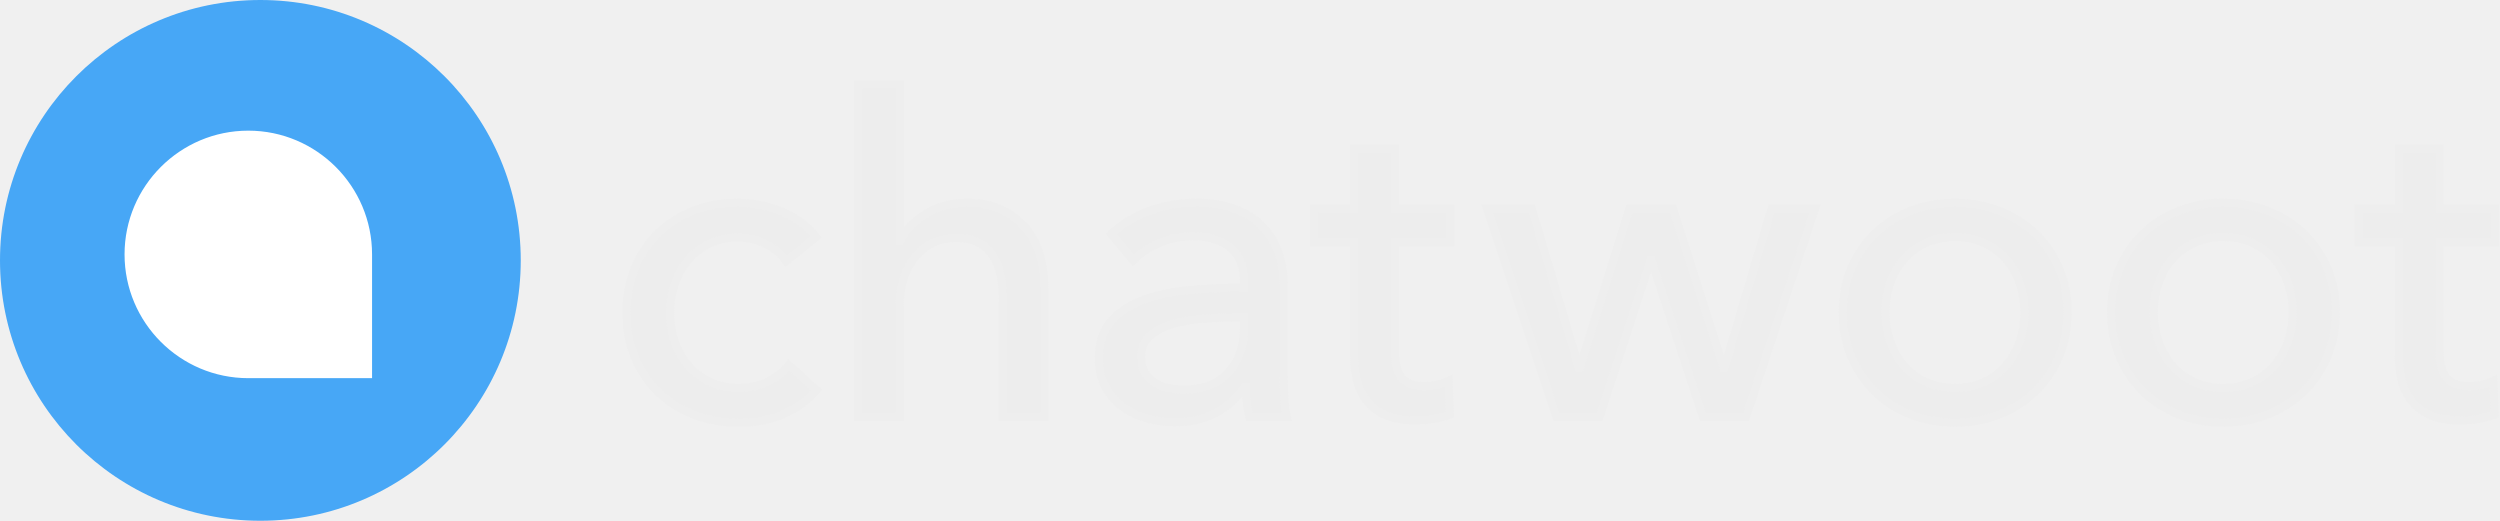
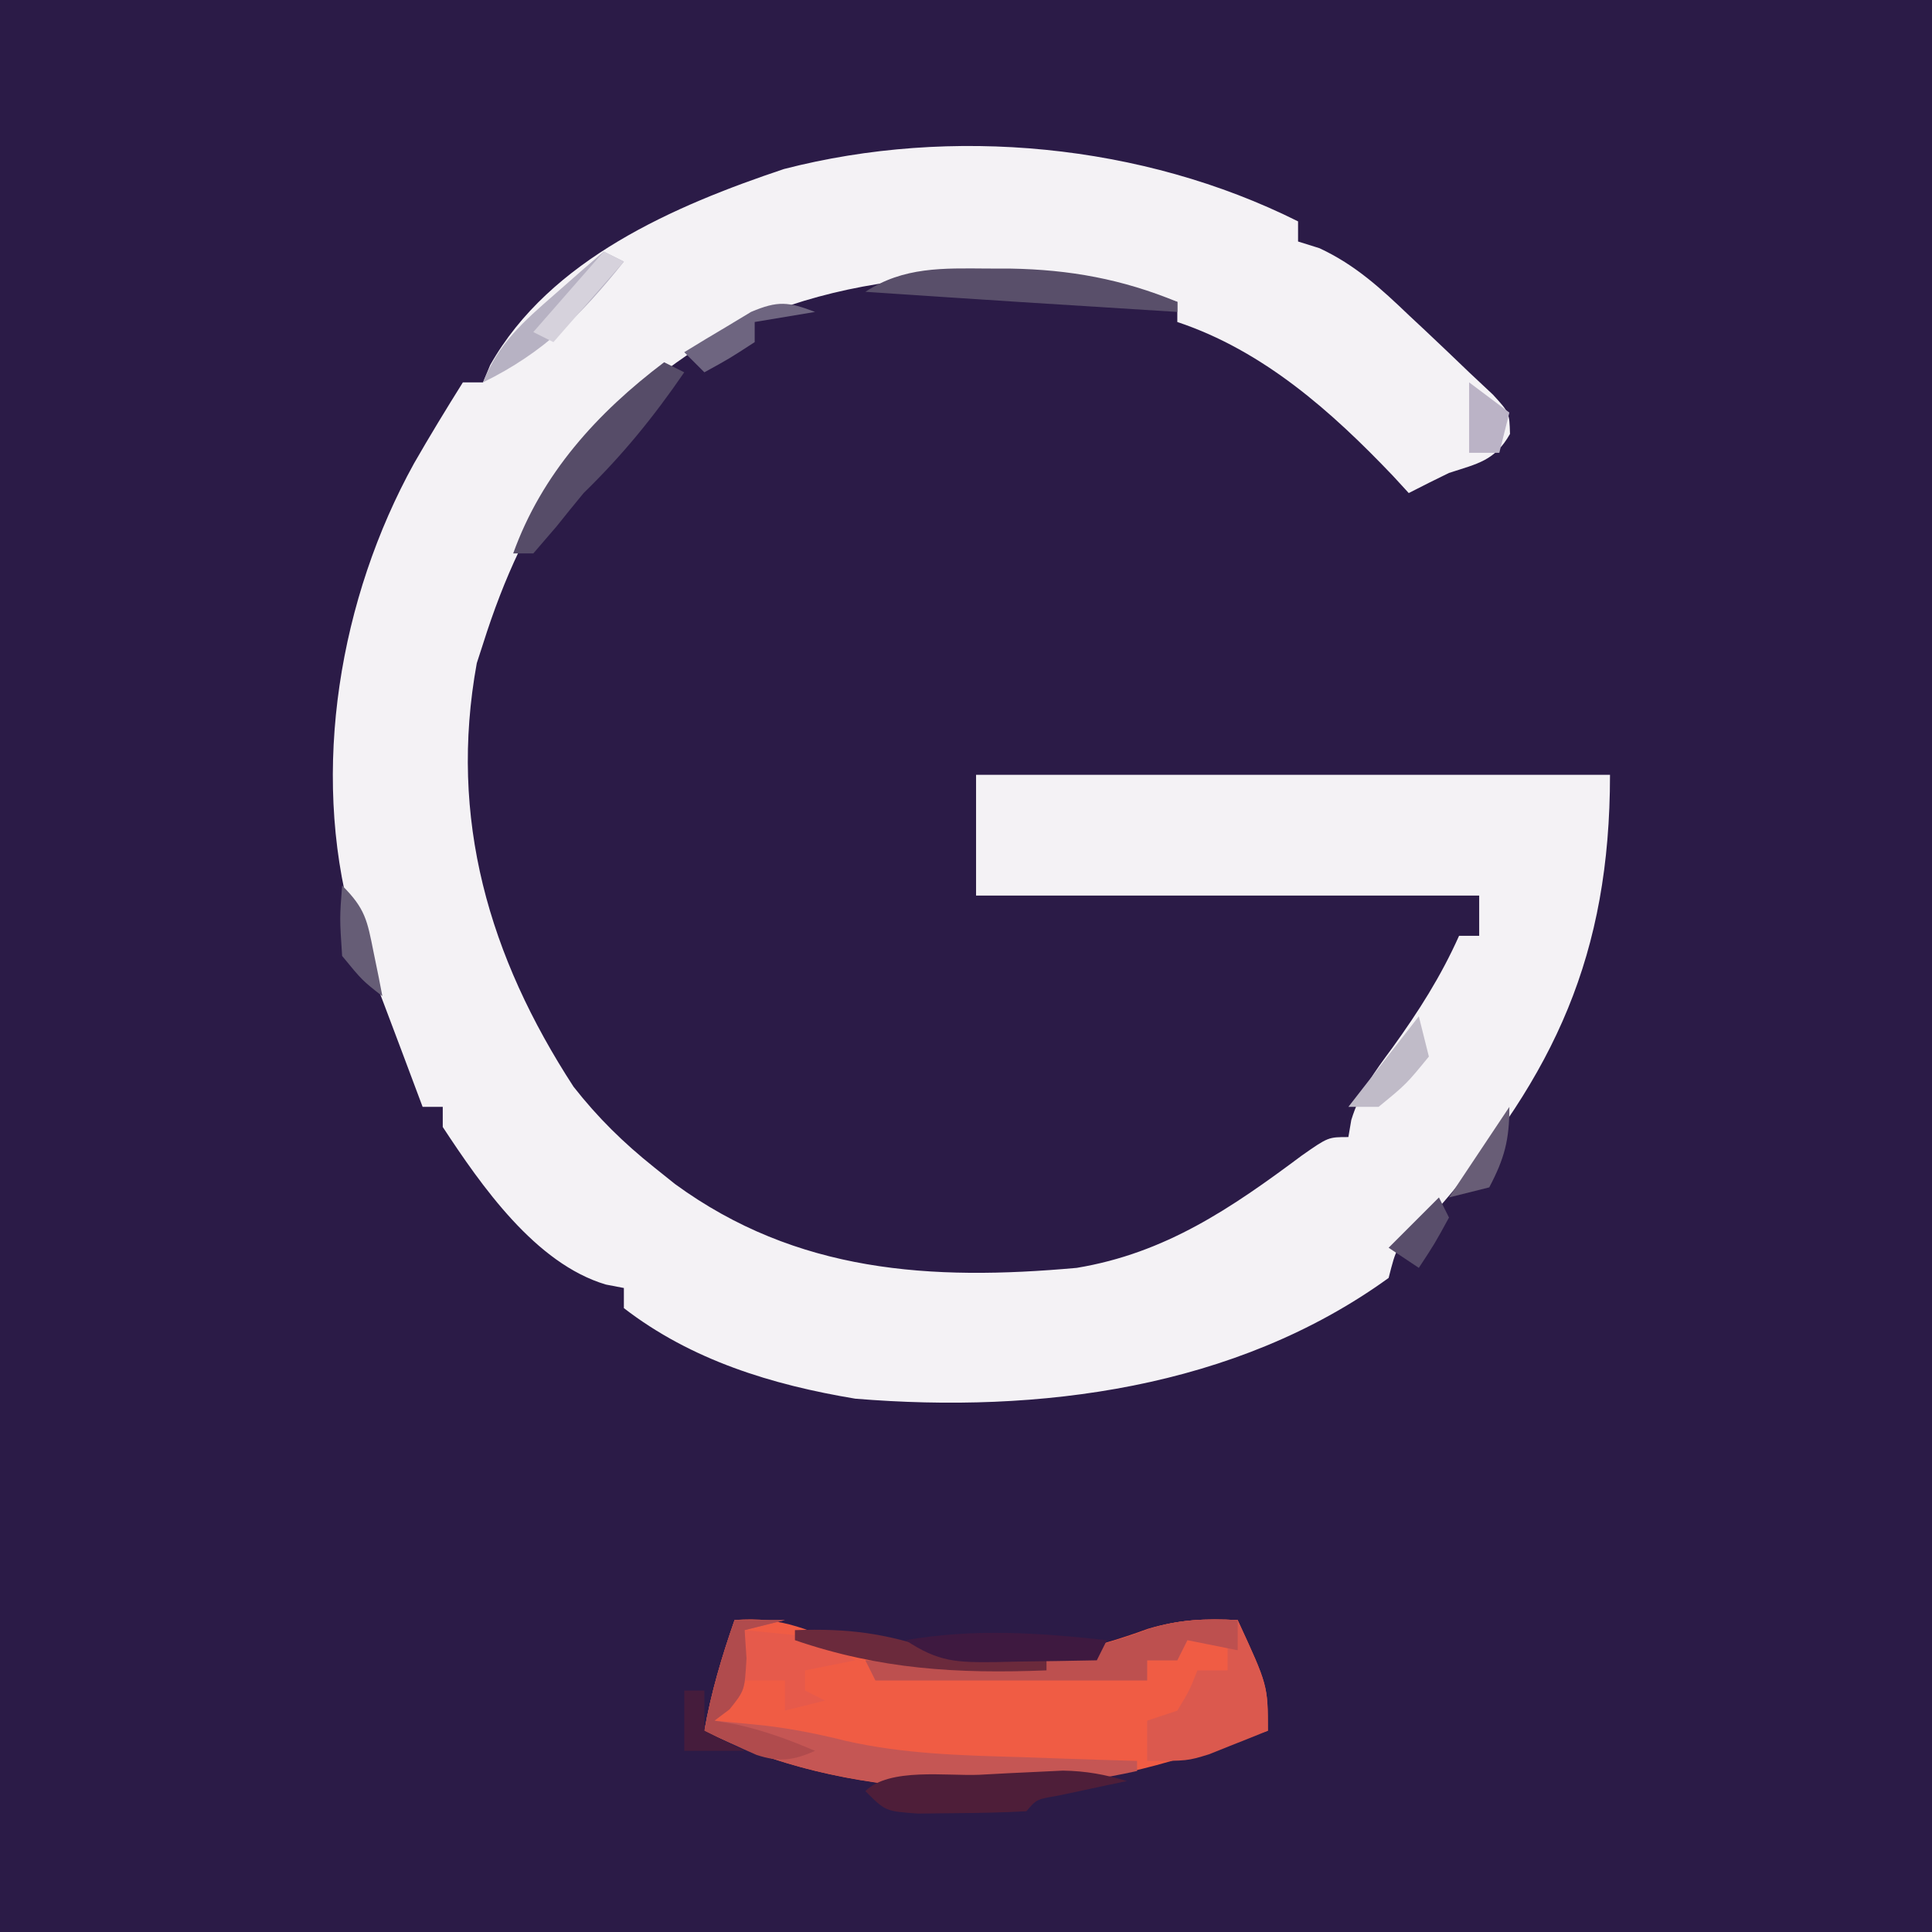
- <svg xmlns="http://www.w3.org/2000/svg" width="2458px" height="512px" viewBox="0 0 2458 512" version="1.1">
-   <g id="Page-1" stroke="none" stroke-width="1" fill="none" fill-rule="evenodd">
-     <g id="logo" fill-rule="nonzero">
-       <g id="woot-log">
-         <circle id="Oval" fill="#47A7F6" cx="256" cy="256" r="256" />
-         <path d="M362.808,368.808 L244.123,368.808 C178.699,368.808 125.457,315.562 125.457,250.122 C125.457,184.703 178.699,131.457 244.124,131.457 C309.565,131.457 362.808,184.703 362.808,250.122 L362.808,368.808 Z" id="Fill-1" stroke="#FFFFFF" stroke-width="6" fill="#FFFFFF" />
-       </g>
-       <path d="M772.982,256.848 C768.658,250.217 762.171,244.667 753.522,240.198 C744.872,235.73 735.647,233.495 725.844,233.495 C715.177,233.495 705.735,235.513 697.518,239.55 C689.302,243.586 682.31,248.992 676.544,255.767 C670.778,262.542 666.381,270.398 663.354,279.336 C660.327,288.273 658.813,297.643 658.813,307.446 C658.813,317.248 660.327,326.618 663.354,335.555 C666.381,344.493 670.778,352.349 676.544,359.124 C682.31,365.899 689.374,371.305 697.735,375.341 C706.095,379.378 715.609,381.396 726.277,381.396 C736.656,381.396 746.098,379.378 754.603,375.341 C763.108,371.305 770.099,365.827 775.577,358.908 L802.822,383.558 C794.173,393.649 783.361,401.505 770.387,407.127 C757.414,412.749 742.71,415.56 726.277,415.56 C710.42,415.56 695.789,412.965 682.382,407.776 C668.976,402.586 657.372,395.307 647.569,385.937 C637.767,376.567 630.055,365.251 624.433,351.989 C618.811,338.727 616,323.879 616,307.446 C616,291.3 618.739,276.597 624.217,263.335 C629.695,250.073 637.335,238.685 647.137,229.171 C656.939,219.657 668.544,212.305 681.95,207.115 C695.356,201.926 709.843,199.331 725.412,199.331 C739.827,199.331 754.17,202.214 768.441,207.98 C782.713,213.746 794.028,222.107 802.389,233.063 L772.982,256.848 Z M885.421,236.09 C890.322,225.999 898.683,217.35 910.504,210.143 C922.324,202.935 935.586,199.331 950.29,199.331 C963.552,199.331 974.94,201.565 984.454,206.034 C993.968,210.503 1001.896,216.485 1008.239,223.981 C1014.582,231.477 1019.267,240.27 1022.294,250.361 C1025.321,260.452 1026.835,271.263 1026.835,282.795 L1026.835,409.938 L986.184,409.938 L986.184,296.634 C986.184,288.273 985.535,280.345 984.238,272.849 C982.94,265.353 980.562,258.722 977.102,252.956 C973.643,247.19 968.958,242.577 963.047,239.117 C957.137,235.658 949.425,233.928 939.911,233.928 C923.766,233.928 910.504,240.054 900.125,252.307 C889.746,264.56 884.556,280.921 884.556,301.391 L884.556,409.938 L843.905,409.938 L843.905,83 L884.556,83 L884.556,236.09 L885.421,236.09 Z M1223.171,277.174 C1223.171,261.893 1218.558,250.577 1209.332,243.226 C1200.106,235.874 1187.853,232.198 1172.573,232.198 C1161.041,232.198 1150.157,234.432 1139.923,238.901 C1129.688,243.37 1121.111,249.064 1114.191,255.983 L1092.568,230.036 C1102.659,220.522 1114.984,213.026 1129.544,207.548 C1144.103,202.07 1159.743,199.331 1176.465,199.331 C1191.169,199.331 1203.926,201.421 1214.738,205.602 C1225.549,209.782 1234.415,215.476 1241.334,222.684 C1248.253,229.892 1253.443,238.396 1256.902,248.199 C1260.362,258.001 1262.092,268.524 1262.092,279.768 L1262.092,369.287 C1262.092,376.206 1262.308,383.486 1262.741,391.126 C1263.173,398.766 1263.966,405.037 1265.119,409.938 L1228.36,409.938 C1226.054,400.136 1224.9,390.333 1224.9,380.531 L1223.603,380.531 C1216.107,391.487 1206.665,399.991 1195.277,406.046 C1183.889,412.1 1170.411,415.128 1154.842,415.128 C1146.77,415.128 1138.337,414.046 1129.544,411.884 C1120.75,409.722 1112.75,406.19 1105.542,401.289 C1098.334,396.388 1092.352,389.901 1087.595,381.828 C1082.838,373.756 1080.46,363.809 1080.46,351.989 C1080.46,336.42 1084.64,324.095 1093.001,315.014 C1101.362,305.932 1112.317,299.013 1125.868,294.256 C1139.418,289.499 1154.698,286.399 1171.708,284.958 C1188.718,283.516 1205.872,282.795 1223.171,282.795 L1223.171,277.174 Z M1213.224,312.203 C1203.133,312.203 1192.682,312.635 1181.871,313.5 C1171.059,314.365 1161.257,316.095 1152.464,318.689 C1143.67,321.284 1136.391,325.176 1130.625,330.366 C1124.859,335.555 1121.976,342.475 1121.976,351.124 C1121.976,357.178 1123.201,362.224 1125.651,366.26 C1128.102,370.296 1131.345,373.612 1135.382,376.206 C1139.418,378.801 1143.887,380.603 1148.788,381.612 C1153.689,382.621 1158.734,383.126 1163.924,383.126 C1182.952,383.126 1197.584,377.432 1207.818,366.044 C1218.053,354.655 1223.171,340.312 1223.171,323.014 L1223.171,312.203 L1213.224,312.203 Z M1425.993,238.252 L1371.504,238.252 L1371.504,345.069 C1371.504,357.467 1373.81,366.332 1378.423,371.666 C1383.036,376.999 1390.388,379.666 1400.478,379.666 C1404.226,379.666 1408.263,379.234 1412.587,378.369 C1416.912,377.504 1420.804,376.206 1424.264,374.477 L1425.561,407.776 C1420.66,409.506 1415.254,410.875 1409.344,411.884 C1403.433,412.893 1397.307,413.398 1390.964,413.398 C1371.648,413.398 1356.872,408.064 1346.637,397.397 C1336.402,386.729 1331.285,370.729 1331.285,349.394 L1331.285,238.252 L1291.931,238.252 L1291.931,204.953 L1331.285,204.953 L1331.285,146.139 L1371.504,146.139 L1371.504,204.953 L1425.993,204.953 L1425.993,238.252 Z M1506.078,204.953 L1552.351,361.503 L1553.216,361.503 L1602.083,204.953 L1644.897,204.953 L1694.629,361.503 L1695.494,361.503 L1741.767,204.953 L1784.581,204.953 L1716.685,409.938 L1674.304,409.938 L1623.706,255.983 L1622.841,255.983 L1572.676,409.938 L1530.295,409.938 L1461.967,204.953 L1506.078,204.953 Z M2032.811,307.013 C2032.811,322.87 2030,337.429 2024.378,350.691 C2018.756,363.953 2010.972,375.413 2001.026,385.072 C1991.079,394.73 1979.331,402.226 1965.78,407.56 C1952.23,412.893 1937.671,415.56 1922.102,415.56 C1906.534,415.56 1891.974,412.893 1878.424,407.56 C1864.873,402.226 1853.197,394.73 1843.395,385.072 C1833.592,375.413 1825.88,363.953 1820.258,350.691 C1814.636,337.429 1811.825,322.87 1811.825,307.013 C1811.825,291.156 1814.636,276.669 1820.258,263.551 C1825.88,250.433 1833.592,239.117 1843.395,229.603 C1853.197,220.089 1864.873,212.665 1878.424,207.332 C1891.974,201.998 1906.534,199.331 1922.102,199.331 C1937.671,199.331 1952.23,201.998 1965.78,207.332 C1979.331,212.665 1991.079,220.089 2001.026,229.603 C2010.972,239.117 2018.756,250.433 2024.378,263.551 C2030,276.669 2032.811,291.156 2032.811,307.013 Z M1990.43,307.013 C1990.43,297.211 1988.917,287.841 1985.89,278.903 C1982.862,269.966 1978.466,262.11 1972.7,255.334 C1966.934,248.559 1959.798,243.154 1951.293,239.117 C1942.788,235.081 1933.058,233.063 1922.102,233.063 C1911.146,233.063 1901.416,235.081 1892.911,239.117 C1884.406,243.154 1877.271,248.559 1871.505,255.334 C1865.738,262.11 1861.342,269.966 1858.315,278.903 C1855.287,287.841 1853.774,297.211 1853.774,307.013 C1853.774,316.816 1855.287,326.185 1858.315,335.123 C1861.342,344.06 1865.738,351.989 1871.505,358.908 C1877.271,365.827 1884.406,371.305 1892.911,375.341 C1901.416,379.378 1911.146,381.396 1922.102,381.396 C1933.058,381.396 1942.788,379.378 1951.293,375.341 C1959.798,371.305 1966.934,365.827 1972.7,358.908 C1978.466,351.989 1982.862,344.06 1985.89,335.123 C1988.917,326.185 1990.43,316.816 1990.43,307.013 Z M2296.611,307.013 C2296.611,322.87 2293.8,337.429 2288.178,350.691 C2282.556,363.953 2274.771,375.413 2264.825,385.072 C2254.878,394.73 2243.13,402.226 2229.58,407.56 C2216.029,412.893 2201.47,415.56 2185.901,415.56 C2170.333,415.56 2155.774,412.893 2142.223,407.56 C2128.673,402.226 2116.996,394.73 2107.194,385.072 C2097.392,375.413 2089.68,363.953 2084.058,350.691 C2078.436,337.429 2075.625,322.87 2075.625,307.013 C2075.625,291.156 2078.436,276.669 2084.058,263.551 C2089.68,250.433 2097.392,239.117 2107.194,229.603 C2116.996,220.089 2128.673,212.665 2142.223,207.332 C2155.774,201.998 2170.333,199.331 2185.901,199.331 C2201.47,199.331 2216.029,201.998 2229.58,207.332 C2243.13,212.665 2254.878,220.089 2264.825,229.603 C2274.771,239.117 2282.556,250.433 2288.178,263.551 C2293.8,276.669 2296.611,291.156 2296.611,307.013 Z M2254.23,307.013 C2254.23,297.211 2252.716,287.841 2249.689,278.903 C2246.662,269.966 2242.265,262.11 2236.499,255.334 C2230.733,248.559 2223.597,243.154 2215.092,239.117 C2206.587,235.081 2196.857,233.063 2185.901,233.063 C2174.946,233.063 2165.215,235.081 2156.71,239.117 C2148.205,243.154 2141.07,248.559 2135.304,255.334 C2129.538,262.11 2125.141,269.966 2122.114,278.903 C2119.087,287.841 2117.573,297.211 2117.573,307.013 C2117.573,316.816 2119.087,326.185 2122.114,335.123 C2125.141,344.06 2129.538,351.989 2135.304,358.908 C2141.07,365.827 2148.205,371.305 2156.71,375.341 C2165.215,379.378 2174.946,381.396 2185.901,381.396 C2196.857,381.396 2206.587,379.378 2215.092,375.341 C2223.597,371.305 2230.733,365.827 2236.499,358.908 C2242.265,351.989 2246.662,344.06 2249.689,335.123 C2252.716,326.185 2254.23,316.816 2254.23,307.013 Z M2453.16,238.252 L2398.671,238.252 L2398.671,345.069 C2398.671,357.467 2400.977,366.332 2405.59,371.666 C2410.203,376.999 2417.554,379.666 2427.645,379.666 C2431.393,379.666 2435.429,379.234 2439.754,378.369 C2444.079,377.504 2447.971,376.206 2451.43,374.477 L2452.728,407.776 C2447.827,409.506 2442.421,410.875 2436.511,411.884 C2430.6,412.893 2424.474,413.398 2418.131,413.398 C2398.815,413.398 2384.039,408.064 2373.804,397.397 C2363.569,386.729 2358.452,370.729 2358.452,349.394 L2358.452,238.252 L2319.098,238.252 L2319.098,204.953 L2358.452,204.953 L2358.452,146.139 L2398.671,146.139 L2398.671,204.953 L2453.16,204.953 L2453.16,238.252 Z" id="chatwoot" stroke="#EEEEEE" stroke-width="8" fill="#EDEDED" />
-     </g>
-   </g>
+ <svg xmlns="http://www.w3.org/2000/svg" version="1.1" width="192" height="192">
+   <path d="M0 0 C63.36 0 126.72 0 192 0 C192 63.36 192 126.72 192 192 C128.64 192 65.28 192 0 192 C0 128.64 0 65.28 0 0 Z " fill="#2B1B47" transform="translate(0,0)" />
+   <path d="M0 0 C0 0.66 0 1.32 0 2 C0.7 2.219 1.4 2.438 2.121 2.664 C5.692 4.321 8.251 6.687 11.062 9.375 C11.579 9.857 12.095 10.339 12.627 10.836 C14.095 12.213 15.548 13.606 17 15 C17.781 15.732 18.562 16.464 19.367 17.219 C21 19 21 19 21.062 21.125 C19.551 23.792 17.865 24.067 15 25 C13.659 25.652 12.325 26.316 11 27 C10.478 26.432 9.956 25.863 9.418 25.277 C3.311 18.871 -3.464 12.845 -12 10 C-12 9.34 -12 8.68 -12 8 C-26.764 3.937 -45 4.221 -58.609 11.918 C-70.54 19.349 -76.822 28.767 -81 42 C-81.306 42.942 -81.306 42.942 -81.617 43.902 C-84.437 59.355 -80.395 73.091 -72 86 C-69.59 89.069 -67.046 91.569 -64 94 C-63.313 94.55 -62.626 95.101 -61.918 95.668 C-49.82 104.496 -36.484 105.305 -22 104 C-13.174 102.539 -6.638 98.066 0.383 92.828 C3 91 3 91 5 91 C5.095 90.441 5.191 89.881 5.289 89.305 C6.172 86.442 7.598 84.532 9.375 82.125 C11.979 78.511 14.183 75.061 16 71 C16.66 71 17.32 71 18 71 C18 69.68 18 68.36 18 67 C1.5 67 -15 67 -32 67 C-32 63.04 -32 59.08 -32 55 C-11.21 55 9.58 55 31 55 C31 72.85 25.522 84.737 14 98 C13.279 98.695 12.559 99.39 11.816 100.105 C9.774 101.965 9.774 101.965 9 105 C-6.232 116.018 -25.771 118.501 -44 117 C-52.29 115.623 -60.292 113.176 -67 108 C-67 107.34 -67 106.68 -67 106 C-67.888 105.83 -67.888 105.83 -68.793 105.656 C-75.793 103.575 -81.164 95.83 -85 90 C-85 89.34 -85 88.68 -85 88 C-85.66 88 -86.32 88 -87 88 C-87.714 86.096 -88.428 84.193 -89.141 82.289 C-89.69 80.825 -90.242 79.361 -90.797 77.898 C-91.05 77.231 -91.302 76.563 -91.562 75.875 C-91.791 75.274 -92.019 74.674 -92.254 74.055 C-92.5 73.377 -92.746 72.699 -93 72 C-93.352 71.147 -93.704 70.293 -94.066 69.414 C-98.157 54.455 -95.228 37.392 -87.857 24.057 C-86.296 21.333 -84.666 18.661 -83 16 C-82.34 16 -81.68 16 -81 16 C-80.764 15.432 -80.528 14.863 -80.285 14.277 C-74.353 3.765 -61.962 -1.564 -51.09 -5.203 C-34.422 -9.502 -15.465 -7.733 0 0 Z " fill="#F4F2F5" transform="translate(129,22)" />
+   <path d="M0 0 C4.669 -0.424 7.782 1.117 12 3 C21.953 5.488 31.542 4.372 41.062 0.875 C44.186 -0.055 46.759 -0.154 50 0 C53 6.5 53 6.5 53 11 C50.938 11.649 48.876 12.294 46.812 12.938 C45.664 13.297 44.515 13.657 43.332 14.027 C28.642 18.316 10.79 17.895 -3 11 C-2.328 7.194 -1.273 3.648 0 0 Z " fill="#F05C44" transform="translate(73,161)" />
+   <path d="M0 0 C3 6.5 3 6.5 3 11 C1.753 11.508 0.503 12.006 -0.75 12.5 C-1.446 12.778 -2.142 13.057 -2.859 13.344 C-5 14 -5 14 -9 14 C-9 12.68 -9 11.36 -9 10 C-8.01 9.67 -7.02 9.34 -6 9 C-4.791 7 -4.791 7 -4 5 C-3.01 5 -2.02 5 -1 5 C-1 3.68 -1 2.36 -1 1 C-2.975 1.348 -2.975 1.348 -5 2 C-5.33 2.66 -5.66 3.32 -6 4 C-6.99 4 -7.98 4 -9 4 C-9 4.66 -9 5.32 -9 6 C-17.91 6 -26.82 6 -36 6 C-36.33 5.34 -36.66 4.68 -37 4 C-35.277 4.07 -35.277 4.07 -33.52 4.141 C-24.655 4.386 -17.214 4.081 -8.797 0.875 C-5.728 -0.085 -3.196 -0.151 0 0 Z " fill="#DB594E" transform="translate(123,161)" />
+   <path d="M0 0 C1.65 0 3.3 0 5 0 C3.68 0.33 2.36 0.66 1 1 C1.062 1.928 1.124 2.856 1.188 3.812 C1 7 1 7 -0.512 8.699 C-1.003 9.128 -1.494 9.558 -2 10 C-0.701 10.124 0.599 10.248 1.938 10.375 C5.062 10.673 7.994 11.241 11.031 12 C16.836 13.324 22.63 13.453 28.562 13.625 C29.667 13.664 30.771 13.702 31.908 13.742 C34.605 13.836 37.302 13.921 40 14 C40 14.33 40 14.66 40 15 C26.068 18.095 9.853 17.426 -3 11 C-2.328 7.194 -1.273 3.648 0 0 Z " fill="#C55654" transform="translate(73,161)" />
+   <path d="M0 0 C0 0.99 0 1.98 0 3 C-2.475 2.505 -2.475 2.505 -5 2 C-5.33 2.66 -5.66 3.32 -6 4 C-6.99 4 -7.98 4 -9 4 C-9 4.66 -9 5.32 -9 6 C-17.91 6 -26.82 6 -36 6 C-36.33 5.34 -36.66 4.68 -37 4 C-35.277 4.07 -35.277 4.07 -33.52 4.141 C-24.655 4.386 -17.214 4.081 -8.797 0.875 C-5.728 -0.085 -3.196 -0.151 0 0 Z " fill="#BD504F" transform="translate(123,161)" />
+   <path d="M0 0 C0.66 0.33 1.32 0.66 2 1 C-1.059 5.457 -4.118 9.215 -8 13 C-8.906 14.096 -9.801 15.2 -10.688 16.312 C-11.451 17.199 -12.214 18.086 -13 19 C-13.66 19 -14.32 19 -15 19 C-12.152 11.071 -6.645 5.025 0 0 Z " fill="#564C68" transform="translate(66,36)" />
+   <path d="M0 0 C-0.957 0.199 -0.957 0.199 -1.934 0.402 C-3.173 0.667 -3.173 0.667 -4.438 0.938 C-5.261 1.112 -6.085 1.286 -6.934 1.465 C-8.977 1.808 -8.977 1.808 -10 3 C-12.31 3.126 -14.624 3.176 -16.938 3.188 C-18.205 3.202 -19.472 3.216 -20.777 3.23 C-24 3 -24 3 -26 1 C-23.633 -1.367 -17.882 -0.481 -14.688 -0.625 C-13.724 -0.677 -12.76 -0.728 -11.768 -0.781 C-10.838 -0.825 -9.907 -0.869 -8.949 -0.914 C-8.097 -0.955 -7.244 -0.996 -6.366 -1.038 C-4.071 -1.001 -2.191 -0.655 0 0 Z " fill="#4E1E39" transform="translate(112,177)" />
+   <path d="M0 0 C0.755 0.001 1.509 0.003 2.287 0.004 C8.179 0.105 13.398 1.052 18.875 3.312 C18.875 3.643 18.875 3.973 18.875 4.312 C8.54 3.674 -1.793 3.01 -12.125 2.312 C-8.319 -0.188 -4.395 -0.031 0 0 Z " fill="#594F6A" transform="translate(98.125,26.6875)" />
+   <path d="M0 0 C1.258 0.124 2.516 0.247 3.812 0.375 C4.874 0.479 4.874 0.479 5.957 0.586 C8 1 8 1 11 3 C9.35 3.33 7.7 3.66 6 4 C6 4.66 6 5.32 6 6 C6.66 6.33 7.32 6.66 8 7 C6.68 7.33 5.36 7.66 4 8 C4 7.01 4 6.02 4 5 C2.68 5 1.36 5 0 5 C0 3.35 0 1.7 0 0 Z " fill="#E65A4B" transform="translate(74,162)" />
+   <path d="M0 0 C0.66 0.33 1.32 0.66 2 1 C-2.21 6.272 -5.914 10.019 -12 13 C-10.45 9.116 -7.995 6.97 -4.875 4.25 C-3.965 3.451 -3.055 2.652 -2.117 1.828 C-1.069 0.923 -1.069 0.923 0 0 Z " fill="#B7B2C3" transform="translate(60,25)" />
+   <path d="M0 0 C5.35 -0.184 8.909 0.303 14 2 C17.658 2.462 21.322 2.751 25 3 C25 3.33 25 3.66 25 4 C16.115 4.35 8.442 3.895 0 1 C0 0.67 0 0.34 0 0 Z " fill="#6B2A3C" transform="translate(79,162)" />
+   <path d="M0 0 C1.65 0 3.3 0 5 0 C3.68 0.33 2.36 0.66 1 1 C1.062 1.928 1.124 2.856 1.188 3.812 C1 7 1 7 -0.5 8.875 C-1.242 9.432 -1.242 9.432 -2 10 C-1.278 10.124 -0.556 10.248 0.188 10.375 C2.957 10.99 5.397 11.884 8 13 C5.83 13.955 4.437 14.144 2.176 13.398 C0.432 12.641 -1.286 11.824 -3 11 C-2.328 7.194 -1.273 3.648 0 0 Z " fill="#B04B4D" transform="translate(73,161)" />
+   <path d="M0 0 C-0.33 0.66 -0.66 1.32 -1 2 C-3.604 2.054 -6.208 2.094 -8.812 2.125 C-9.55 2.142 -10.288 2.159 -11.049 2.176 C-14.912 2.211 -16.709 2.194 -20 0 C-13.169 -1.182 -6.874 -0.745 0 0 Z " fill="#3E1940" transform="translate(110,163)" />
+   <path d="M0 0 C-1.98 0.33 -3.96 0.66 -6 1 C-6 1.66 -6 2.32 -6 3 C-8.5 4.625 -8.5 4.625 -11 6 C-11.66 5.34 -12.32 4.68 -13 4 C-11.592 3.131 -10.174 2.28 -8.75 1.438 C-7.961 0.962 -7.172 0.486 -6.359 -0.004 C-3.692 -1.13 -2.655 -1.017 0 0 Z " fill="#6E6580" transform="translate(81,31)" />
+   <path d="M0 0 C0.33 1.32 0.66 2.64 1 4 C-1.25 6.75 -1.25 6.75 -4 9 C-4.99 9 -5.98 9 -7 9 C-4.69 6.03 -2.38 3.06 0 0 Z " fill="#C0BBC8" transform="translate(141,101)" />
+   <path d="M0 0 C0 3.282 -0.478 5.109 -2 8 C-3.32 8.33 -4.64 8.66 -6 9 C-4.02 6.03 -2.04 3.06 0 0 Z " fill="#685D76" transform="translate(150,110)" />
+   <path d="M0 0 C2.313 2.313 2.496 3.479 3.125 6.625 C3.293 7.442 3.46 8.26 3.633 9.102 C3.815 10.041 3.815 10.041 4 11 C2 9.438 2 9.438 0 7 C-0.25 3.25 -0.25 3.25 0 0 Z " fill="#665D76" transform="translate(34,88)" />
+   <path d="M0 0 C1.32 0.99 2.64 1.98 4 3 C3.67 4.32 3.34 5.64 3 7 C2.01 7 1.02 7 0 7 C0 4.69 0 2.38 0 0 Z " fill="#BBB3C6" transform="translate(146,38)" />
+   <path d="M0 0 C0.66 0.33 1.32 0.66 2 1 C-0.31 3.64 -2.62 6.28 -5 9 C-5.66 8.67 -6.32 8.34 -7 8 C-4.69 5.36 -2.38 2.72 0 0 Z " fill="#D6D2DC" transform="translate(60,25)" />
+   <path d="M0 0 C0.66 0 1.32 0 2 0 C2 1.32 2 2.64 2 4 C3.32 4.66 4.64 5.32 6 6 C4.02 6 2.04 6 0 6 C0 4.02 0 2.04 0 0 Z " fill="#451C3C" transform="translate(68,168)" />
+   <path d="M0 0 C0.33 0.66 0.66 1.32 1 2 C-0.438 4.625 -0.438 4.625 -2 7 C-2.99 6.34 -3.98 5.68 -5 5 C-3.35 3.35 -1.7 1.7 0 0 Z " fill="#594E6B" transform="translate(143,119)" />
</svg>
